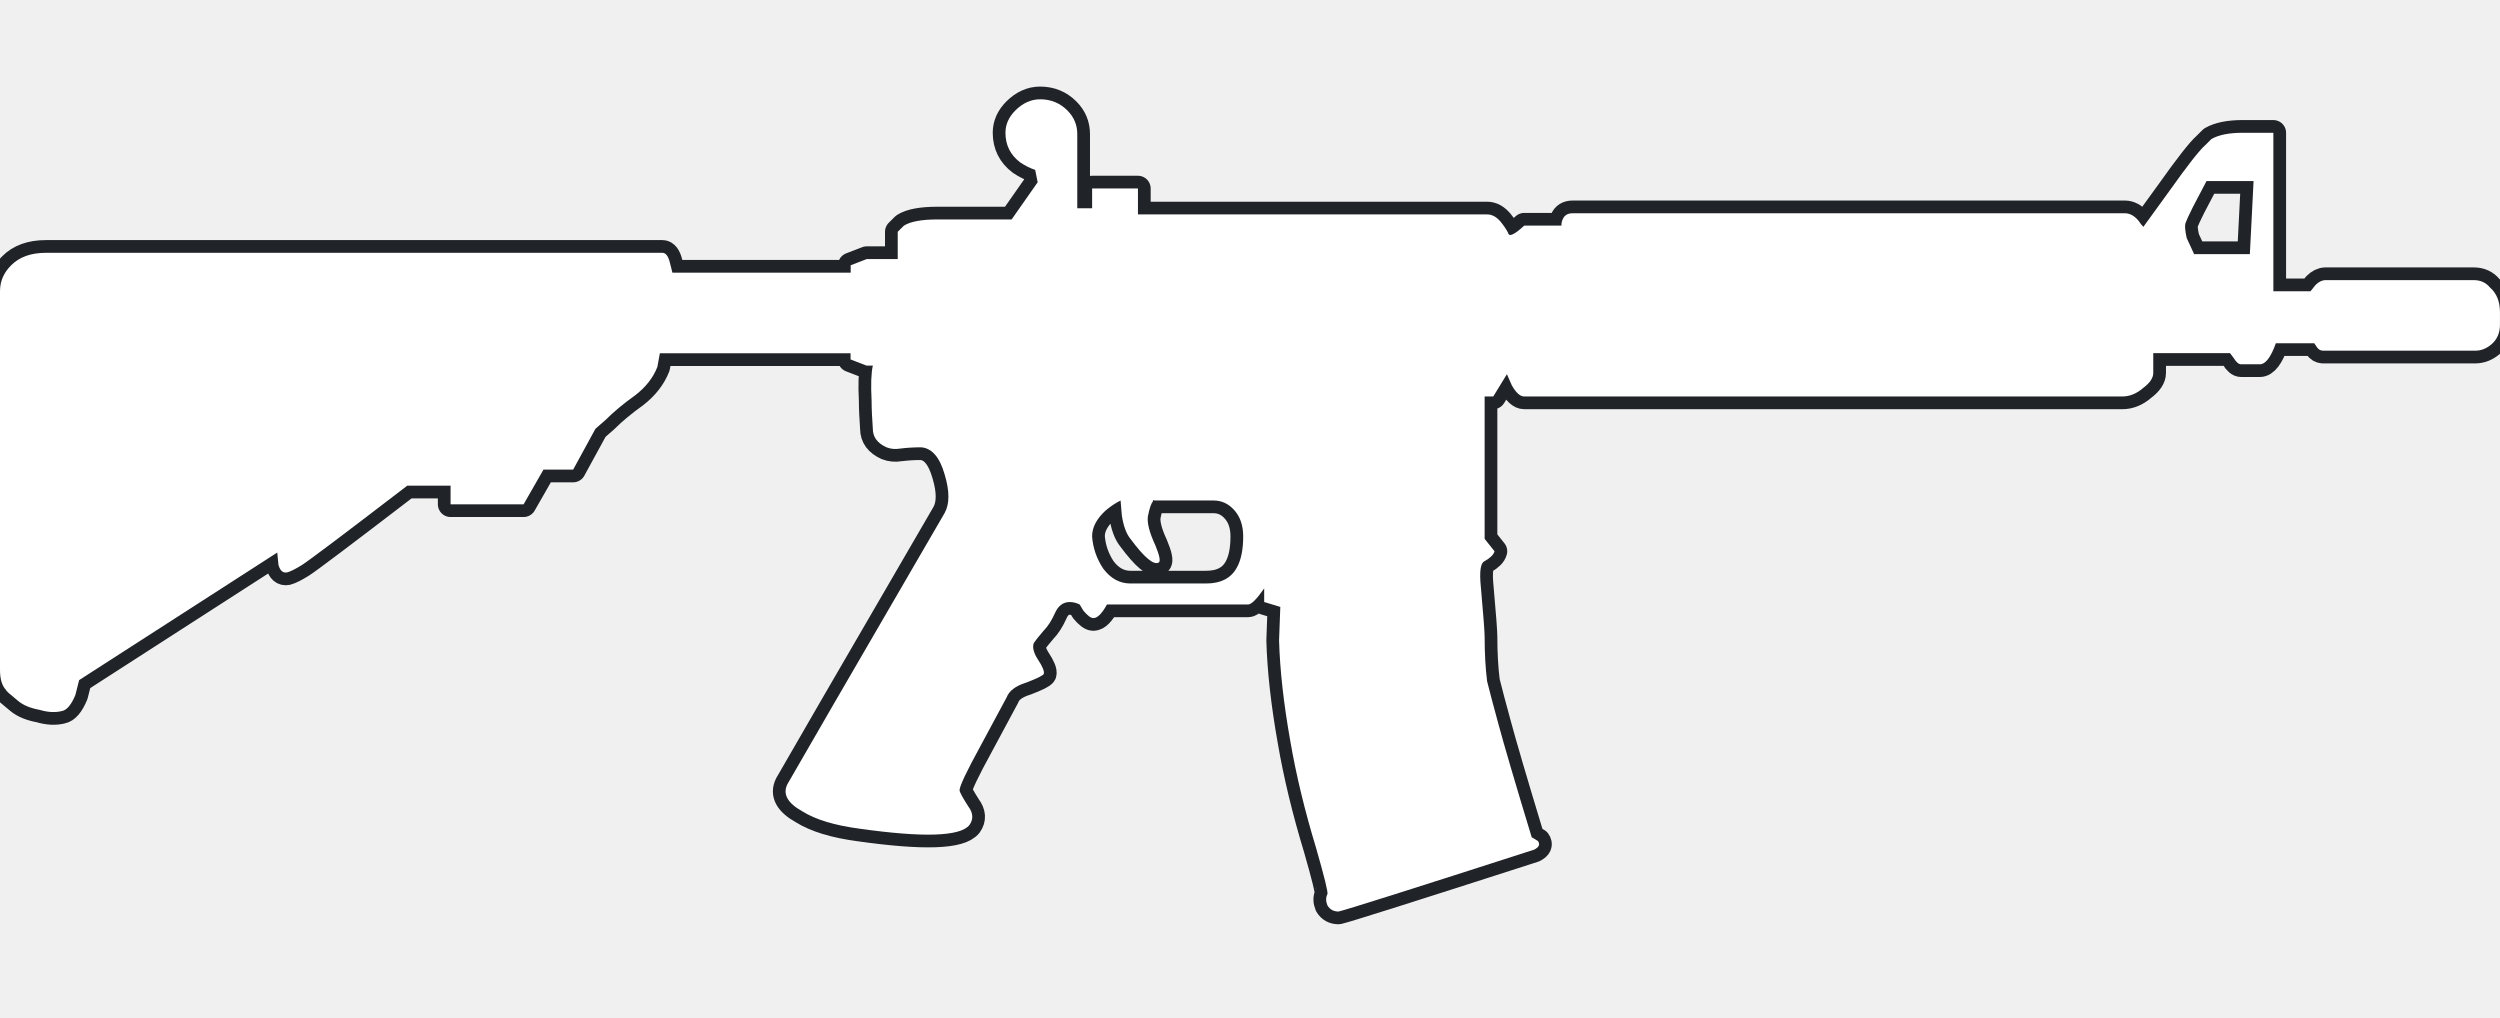
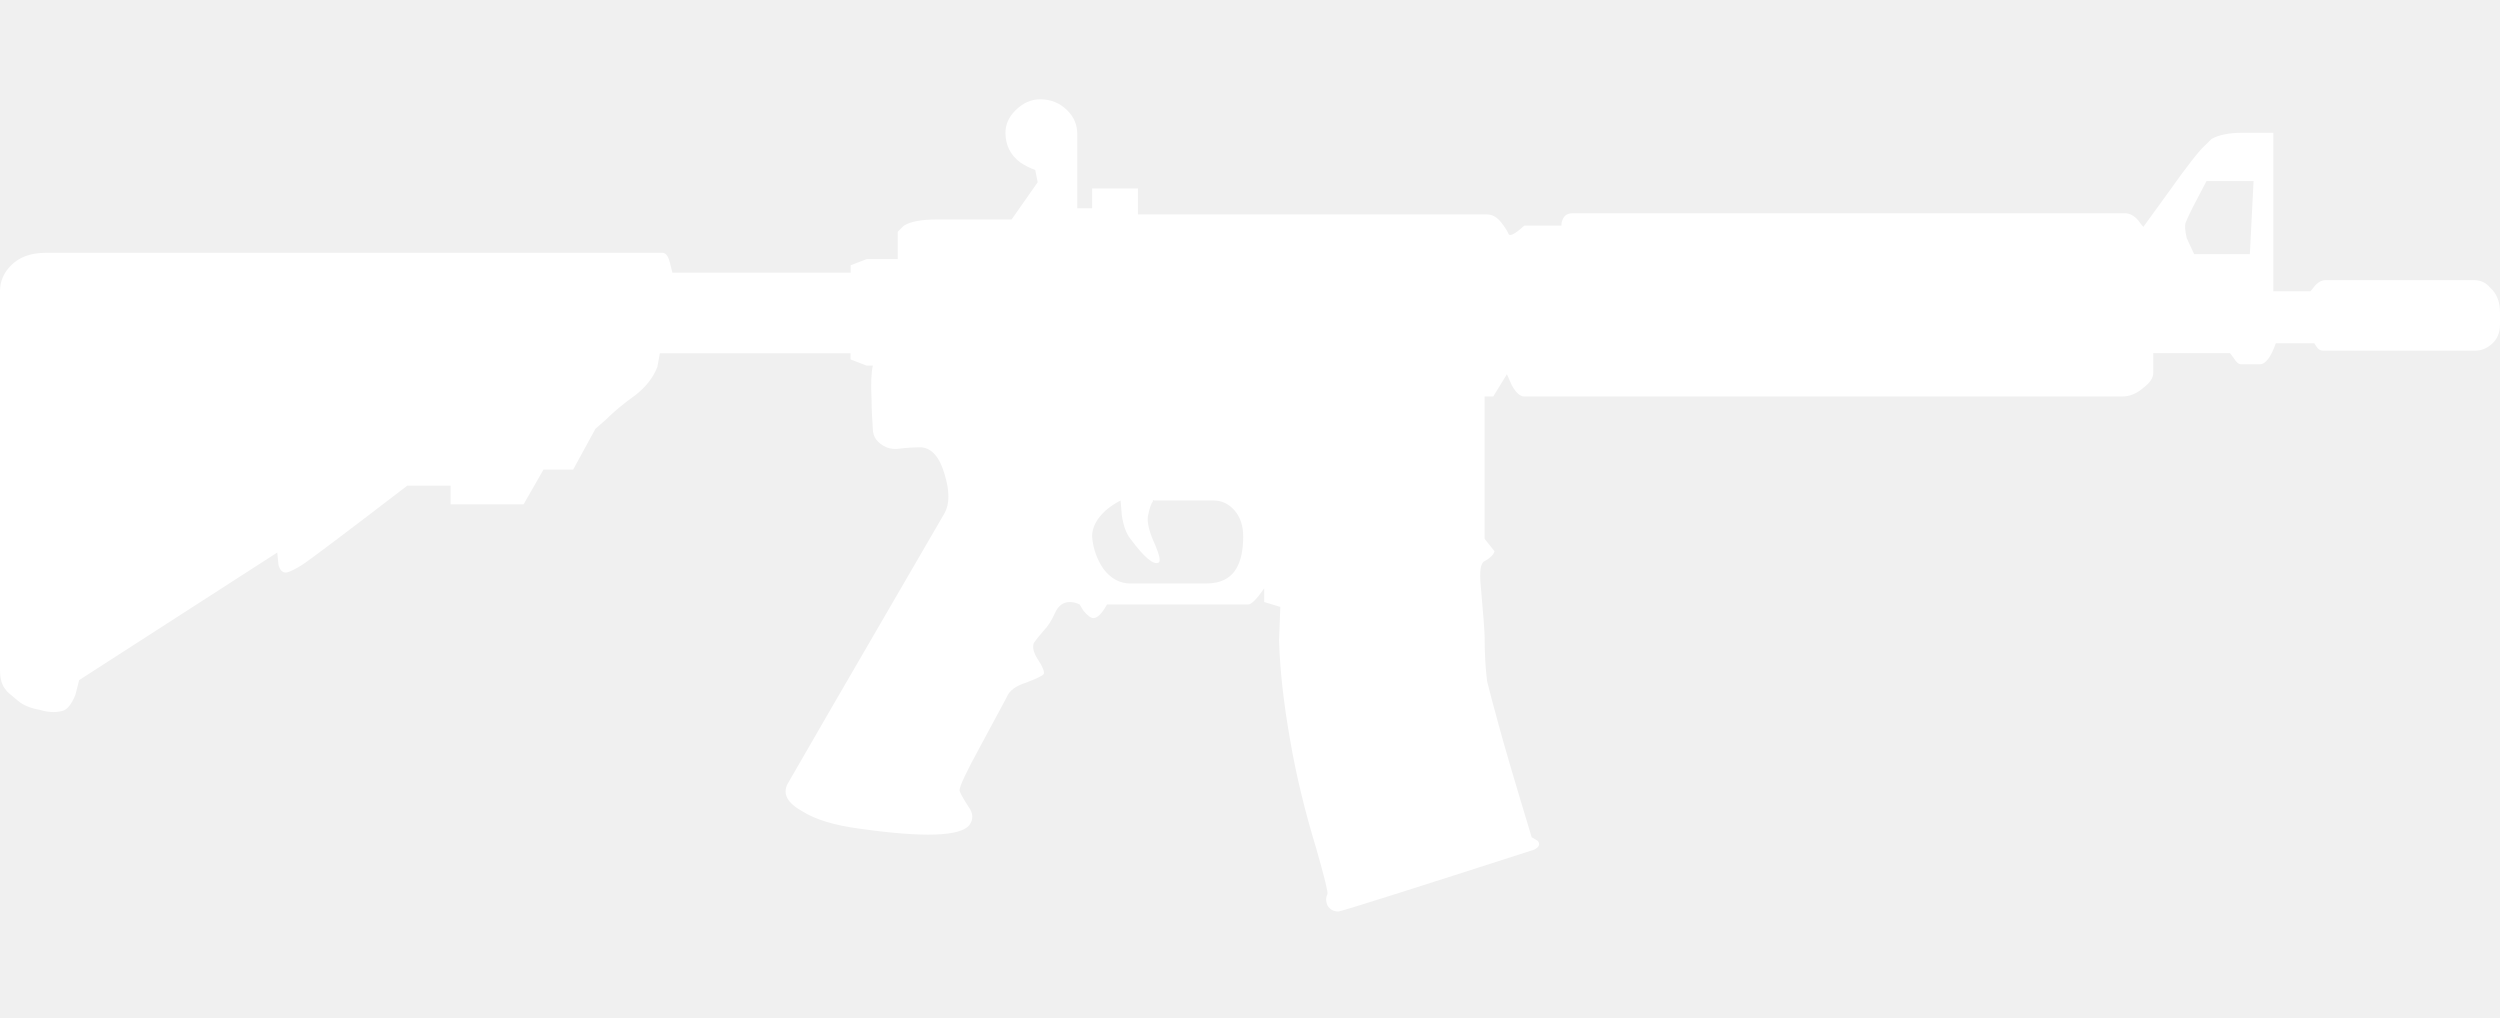
<svg xmlns="http://www.w3.org/2000/svg" version="1.1" x="0px" y="0px" width="78.604px" height="32px" viewBox="0 0 78.604 32" enable-background="new 0 0 78.604 32" xml:space="preserve">
  <g id="Selected_Items">
    <g>
      <g id="Selected_Items_30_">
-         <path fill-rule="evenodd" clip-rule="evenodd" fill="#FFFFFF" stroke="#202428" stroke-width="0.8" stroke-linejoin="round" paint-order="stroke" d="M39.088,16.865c0-0.337-0.091-0.609-0.273-0.817     c-0.181-0.208-0.402-0.312-0.661-0.312h-1.869c-0.026-0.026-0.039-0.013-0.039,0.039c-0.052,0.052-0.105,0.206-0.156,0.468     c-0.025,0.207,0.051,0.505,0.233,0.895c0.129,0.312,0.169,0.493,0.117,0.544c-0.155,0.104-0.454-0.142-0.896-0.739     c-0.129-0.155-0.22-0.401-0.272-0.739l-0.039-0.467c-0.156,0.077-0.312,0.181-0.468,0.312c-0.285,0.26-0.428,0.531-0.428,0.817     c0.027,0.363,0.143,0.701,0.35,1.012c0.235,0.313,0.521,0.468,0.857,0.468h2.375c0.467,0,0.792-0.169,0.973-0.507     C39.022,17.604,39.088,17.28,39.088,16.865z M68.948,6.51c-0.13,0.26-0.207,0.428-0.233,0.505     c-0.026,0.079-0.014,0.234,0.038,0.469l0.234,0.506h1.752l0.117-2.298h-1.479L68.948,6.51z M73.035,11.025     c-0.077,0-0.142-0.039-0.193-0.116l-0.078-0.117h-1.208c-0.155,0.441-0.325,0.662-0.505,0.662h-0.585     c-0.078,0-0.155-0.065-0.233-0.194l-0.117-0.156h-2.414v0.622c0,0.155-0.104,0.312-0.312,0.468     c-0.207,0.181-0.427,0.272-0.661,0.272H47.924c-0.129,0-0.258-0.117-0.39-0.35l-0.154-0.351l-0.429,0.7h-0.272v4.477l0.311,0.39     c-0.025,0.104-0.129,0.208-0.311,0.312c-0.13,0.053-0.168,0.325-0.118,0.818c0.078,0.882,0.118,1.4,0.118,1.557     c0,0.52,0.026,0.986,0.078,1.401c0.077,0.312,0.194,0.753,0.35,1.324c0.181,0.675,0.532,1.868,1.052,3.581l0.194,0.116     c0.078,0.104,0.039,0.196-0.116,0.273c-3.868,1.246-5.917,1.895-6.152,1.946c-0.155,0-0.272-0.064-0.349-0.194     c-0.053-0.13-0.053-0.247,0-0.351c0.026-0.053-0.092-0.532-0.352-1.439c-0.363-1.194-0.635-2.323-0.817-3.389     c-0.207-1.167-0.325-2.219-0.351-3.153l0.039-1.051l-0.507-0.155v-0.428c-0.233,0.336-0.402,0.506-0.505,0.506h-4.438     c-0.157,0.285-0.299,0.428-0.429,0.428c-0.079,0-0.182-0.078-0.312-0.233l-0.117-0.194c-0.104-0.053-0.208-0.078-0.312-0.078     c-0.208,0-0.364,0.116-0.467,0.351c-0.104,0.232-0.221,0.415-0.35,0.545c-0.156,0.181-0.259,0.311-0.312,0.39     c-0.052,0.13-0.012,0.298,0.118,0.506c0.155,0.232,0.219,0.39,0.194,0.468c-0.026,0.051-0.208,0.142-0.546,0.271     c-0.337,0.104-0.544,0.26-0.622,0.467c-0.025,0.052-0.298,0.558-0.817,1.519c-0.441,0.805-0.663,1.272-0.663,1.401     c0,0.053,0.091,0.221,0.273,0.506c0.155,0.208,0.169,0.402,0.039,0.585c-0.286,0.363-1.44,0.402-3.465,0.116     c-0.778-0.104-1.377-0.285-1.791-0.545c-0.467-0.259-0.624-0.545-0.467-0.856c0.233-0.415,1.882-3.258,4.943-8.525     c0.157-0.286,0.157-0.688,0-1.208c-0.155-0.544-0.402-0.83-0.739-0.856c-0.233,0-0.454,0.014-0.662,0.04     c-0.155,0.026-0.298,0.013-0.429-0.04c-0.285-0.129-0.429-0.323-0.429-0.583c-0.024-0.338-0.039-0.637-0.039-0.896     c-0.026-0.493-0.013-0.856,0.039-1.089h-0.194l-0.506-0.195v-0.194h-5.996l-0.078,0.428c-0.131,0.338-0.363,0.637-0.701,0.896     c-0.363,0.259-0.675,0.519-0.934,0.778l-0.312,0.272l-0.701,1.284h-0.933l-0.625,1.091h-2.296v-0.585h-1.363     c-1.998,1.532-3.101,2.362-3.308,2.492c-0.208,0.129-0.364,0.208-0.468,0.234c-0.13,0.025-0.221-0.053-0.272-0.234l-0.039-0.39     l-6.229,4.011l-0.118,0.467c-0.129,0.312-0.272,0.479-0.427,0.506c-0.209,0.052-0.441,0.039-0.701-0.039     c-0.285-0.052-0.506-0.143-0.662-0.272c-0.259-0.208-0.389-0.324-0.389-0.35C0.065,21.563,0,21.355,0,21.069V9.156     C0,8.845,0.117,8.572,0.352,8.34c0.258-0.26,0.621-0.391,1.09-0.391h19.387c0.104,0,0.183,0.104,0.234,0.312     c0.027,0.105,0.053,0.208,0.078,0.312h5.606V8.34l0.506-0.195h0.973V7.288l0.195-0.194c0.208-0.13,0.558-0.194,1.051-0.194h2.335     l0.819-1.169l-0.078-0.389c-0.157-0.053-0.313-0.13-0.467-0.233c-0.312-0.234-0.468-0.546-0.468-0.935     c0-0.26,0.104-0.494,0.311-0.701c0.234-0.233,0.493-0.351,0.779-0.351c0.338,0,0.624,0.117,0.857,0.351     c0.207,0.207,0.311,0.454,0.311,0.74v2.335h0.467V5.926h1.441v0.816h10.979c0.156,0,0.297,0.078,0.428,0.234     c0.104,0.13,0.182,0.246,0.234,0.351c0.025,0.13,0.194,0.052,0.505-0.233h1.169c0-0.079,0.013-0.144,0.039-0.194     c0.052-0.13,0.156-0.195,0.312-0.195h17.362c0.157,0,0.298,0.077,0.43,0.233c0.051,0.077,0.103,0.144,0.154,0.195l0.818-1.129     c0.572-0.805,0.948-1.285,1.129-1.441l0.194-0.193c0.233-0.131,0.558-0.195,0.974-0.195h0.972v4.982h1.168l0.156-0.194     c0.104-0.104,0.208-0.155,0.311-0.155h4.671c0.208,0,0.377,0.077,0.507,0.233c0.208,0.182,0.312,0.441,0.312,0.778v0.391     c0,0.258-0.091,0.467-0.273,0.621c-0.156,0.131-0.324,0.195-0.505,0.195H73.035z" />
+         <path fill-rule="evenodd" clip-rule="evenodd" fill="#FFFFFF" d="M39.088,16.865c0-0.337-0.091-0.609-0.273-0.817     c-0.181-0.208-0.402-0.312-0.661-0.312h-1.869c-0.026-0.026-0.039-0.013-0.039,0.039c-0.052,0.052-0.105,0.206-0.156,0.468     c-0.025,0.207,0.051,0.505,0.233,0.895c0.129,0.312,0.169,0.493,0.117,0.544c-0.155,0.104-0.454-0.142-0.896-0.739     c-0.129-0.155-0.22-0.401-0.272-0.739l-0.039-0.467c-0.156,0.077-0.312,0.181-0.468,0.312c-0.285,0.26-0.428,0.531-0.428,0.817     c0.027,0.363,0.143,0.701,0.35,1.012c0.235,0.313,0.521,0.468,0.857,0.468h2.375c0.467,0,0.792-0.169,0.973-0.507     C39.022,17.604,39.088,17.28,39.088,16.865z M68.948,6.51c-0.13,0.26-0.207,0.428-0.233,0.505     c-0.026,0.079-0.014,0.234,0.038,0.469l0.234,0.506h1.752l0.117-2.298h-1.479L68.948,6.51z M73.035,11.025     c-0.077,0-0.142-0.039-0.193-0.116l-0.078-0.117h-1.208c-0.155,0.441-0.325,0.662-0.505,0.662h-0.585     c-0.078,0-0.155-0.065-0.233-0.194l-0.117-0.156h-2.414v0.622c0,0.155-0.104,0.312-0.312,0.468     c-0.207,0.181-0.427,0.272-0.661,0.272H47.924c-0.129,0-0.258-0.117-0.39-0.35l-0.154-0.351l-0.429,0.7h-0.272v4.477l0.311,0.39     c-0.025,0.104-0.129,0.208-0.311,0.312c-0.13,0.053-0.168,0.325-0.118,0.818c0.078,0.882,0.118,1.4,0.118,1.557     c0,0.52,0.026,0.986,0.078,1.401c0.077,0.312,0.194,0.753,0.35,1.324c0.181,0.675,0.532,1.868,1.052,3.581l0.194,0.116     c0.078,0.104,0.039,0.196-0.116,0.273c-3.868,1.246-5.917,1.895-6.152,1.946c-0.155,0-0.272-0.064-0.349-0.194     c-0.053-0.13-0.053-0.247,0-0.351c0.026-0.053-0.092-0.532-0.352-1.439c-0.363-1.194-0.635-2.323-0.817-3.389     c-0.207-1.167-0.325-2.219-0.351-3.153l0.039-1.051l-0.507-0.155v-0.428c-0.233,0.336-0.402,0.506-0.505,0.506h-4.438     c-0.157,0.285-0.299,0.428-0.429,0.428c-0.079,0-0.182-0.078-0.312-0.233l-0.117-0.194c-0.104-0.053-0.208-0.078-0.312-0.078     c-0.208,0-0.364,0.116-0.467,0.351c-0.104,0.232-0.221,0.415-0.35,0.545c-0.156,0.181-0.259,0.311-0.312,0.39     c-0.052,0.13-0.012,0.298,0.118,0.506c0.155,0.232,0.219,0.39,0.194,0.468c-0.026,0.051-0.208,0.142-0.546,0.271     c-0.337,0.104-0.544,0.26-0.622,0.467c-0.025,0.052-0.298,0.558-0.817,1.519c-0.441,0.805-0.663,1.272-0.663,1.401     c0,0.053,0.091,0.221,0.273,0.506c0.155,0.208,0.169,0.402,0.039,0.585c-0.286,0.363-1.44,0.402-3.465,0.116     c-0.778-0.104-1.377-0.285-1.791-0.545c-0.467-0.259-0.624-0.545-0.467-0.856c0.233-0.415,1.882-3.258,4.943-8.525     c0.157-0.286,0.157-0.688,0-1.208c-0.155-0.544-0.402-0.83-0.739-0.856c-0.233,0-0.454,0.014-0.662,0.04     c-0.155,0.026-0.298,0.013-0.429-0.04c-0.285-0.129-0.429-0.323-0.429-0.583c-0.024-0.338-0.039-0.637-0.039-0.896     c-0.026-0.493-0.013-0.856,0.039-1.089h-0.194l-0.506-0.195v-0.194h-5.996l-0.078,0.428c-0.131,0.338-0.363,0.637-0.701,0.896     c-0.363,0.259-0.675,0.519-0.934,0.778l-0.312,0.272l-0.701,1.284h-0.933l-0.625,1.091h-2.296v-0.585h-1.363     c-1.998,1.532-3.101,2.362-3.308,2.492c-0.208,0.129-0.364,0.208-0.468,0.234c-0.13,0.025-0.221-0.053-0.272-0.234l-0.039-0.39     l-6.229,4.011l-0.118,0.467c-0.129,0.312-0.272,0.479-0.427,0.506c-0.209,0.052-0.441,0.039-0.701-0.039     c-0.285-0.052-0.506-0.143-0.662-0.272c-0.259-0.208-0.389-0.324-0.389-0.35C0.065,21.563,0,21.355,0,21.069V9.156     C0,8.845,0.117,8.572,0.352,8.34c0.258-0.26,0.621-0.391,1.09-0.391h19.387c0.104,0,0.183,0.104,0.234,0.312     c0.027,0.105,0.053,0.208,0.078,0.312h5.606V8.34l0.506-0.195h0.973V7.288l0.195-0.194c0.208-0.13,0.558-0.194,1.051-0.194h2.335     l0.819-1.169l-0.078-0.389c-0.157-0.053-0.313-0.13-0.467-0.233c-0.312-0.234-0.468-0.546-0.468-0.935     c0-0.26,0.104-0.494,0.311-0.701c0.234-0.233,0.493-0.351,0.779-0.351c0.338,0,0.624,0.117,0.857,0.351     c0.207,0.207,0.311,0.454,0.311,0.74v2.335h0.467V5.926h1.441v0.816h10.979c0.156,0,0.297,0.078,0.428,0.234     c0.104,0.13,0.182,0.246,0.234,0.351c0.025,0.13,0.194,0.052,0.505-0.233h1.169c0-0.079,0.013-0.144,0.039-0.194     c0.052-0.13,0.156-0.195,0.312-0.195h17.362c0.157,0,0.298,0.077,0.43,0.233c0.051,0.077,0.103,0.144,0.154,0.195l0.818-1.129     c0.572-0.805,0.948-1.285,1.129-1.441l0.194-0.193c0.233-0.131,0.558-0.195,0.974-0.195h0.972v4.982h1.168l0.156-0.194     c0.104-0.104,0.208-0.155,0.311-0.155h4.671c0.208,0,0.377,0.077,0.507,0.233c0.208,0.182,0.312,0.441,0.312,0.778v0.391     c0,0.258-0.091,0.467-0.273,0.621c-0.156,0.131-0.324,0.195-0.505,0.195H73.035z" />
      </g>
    </g>
  </g>
  <g id="guides">
</g>
</svg>
